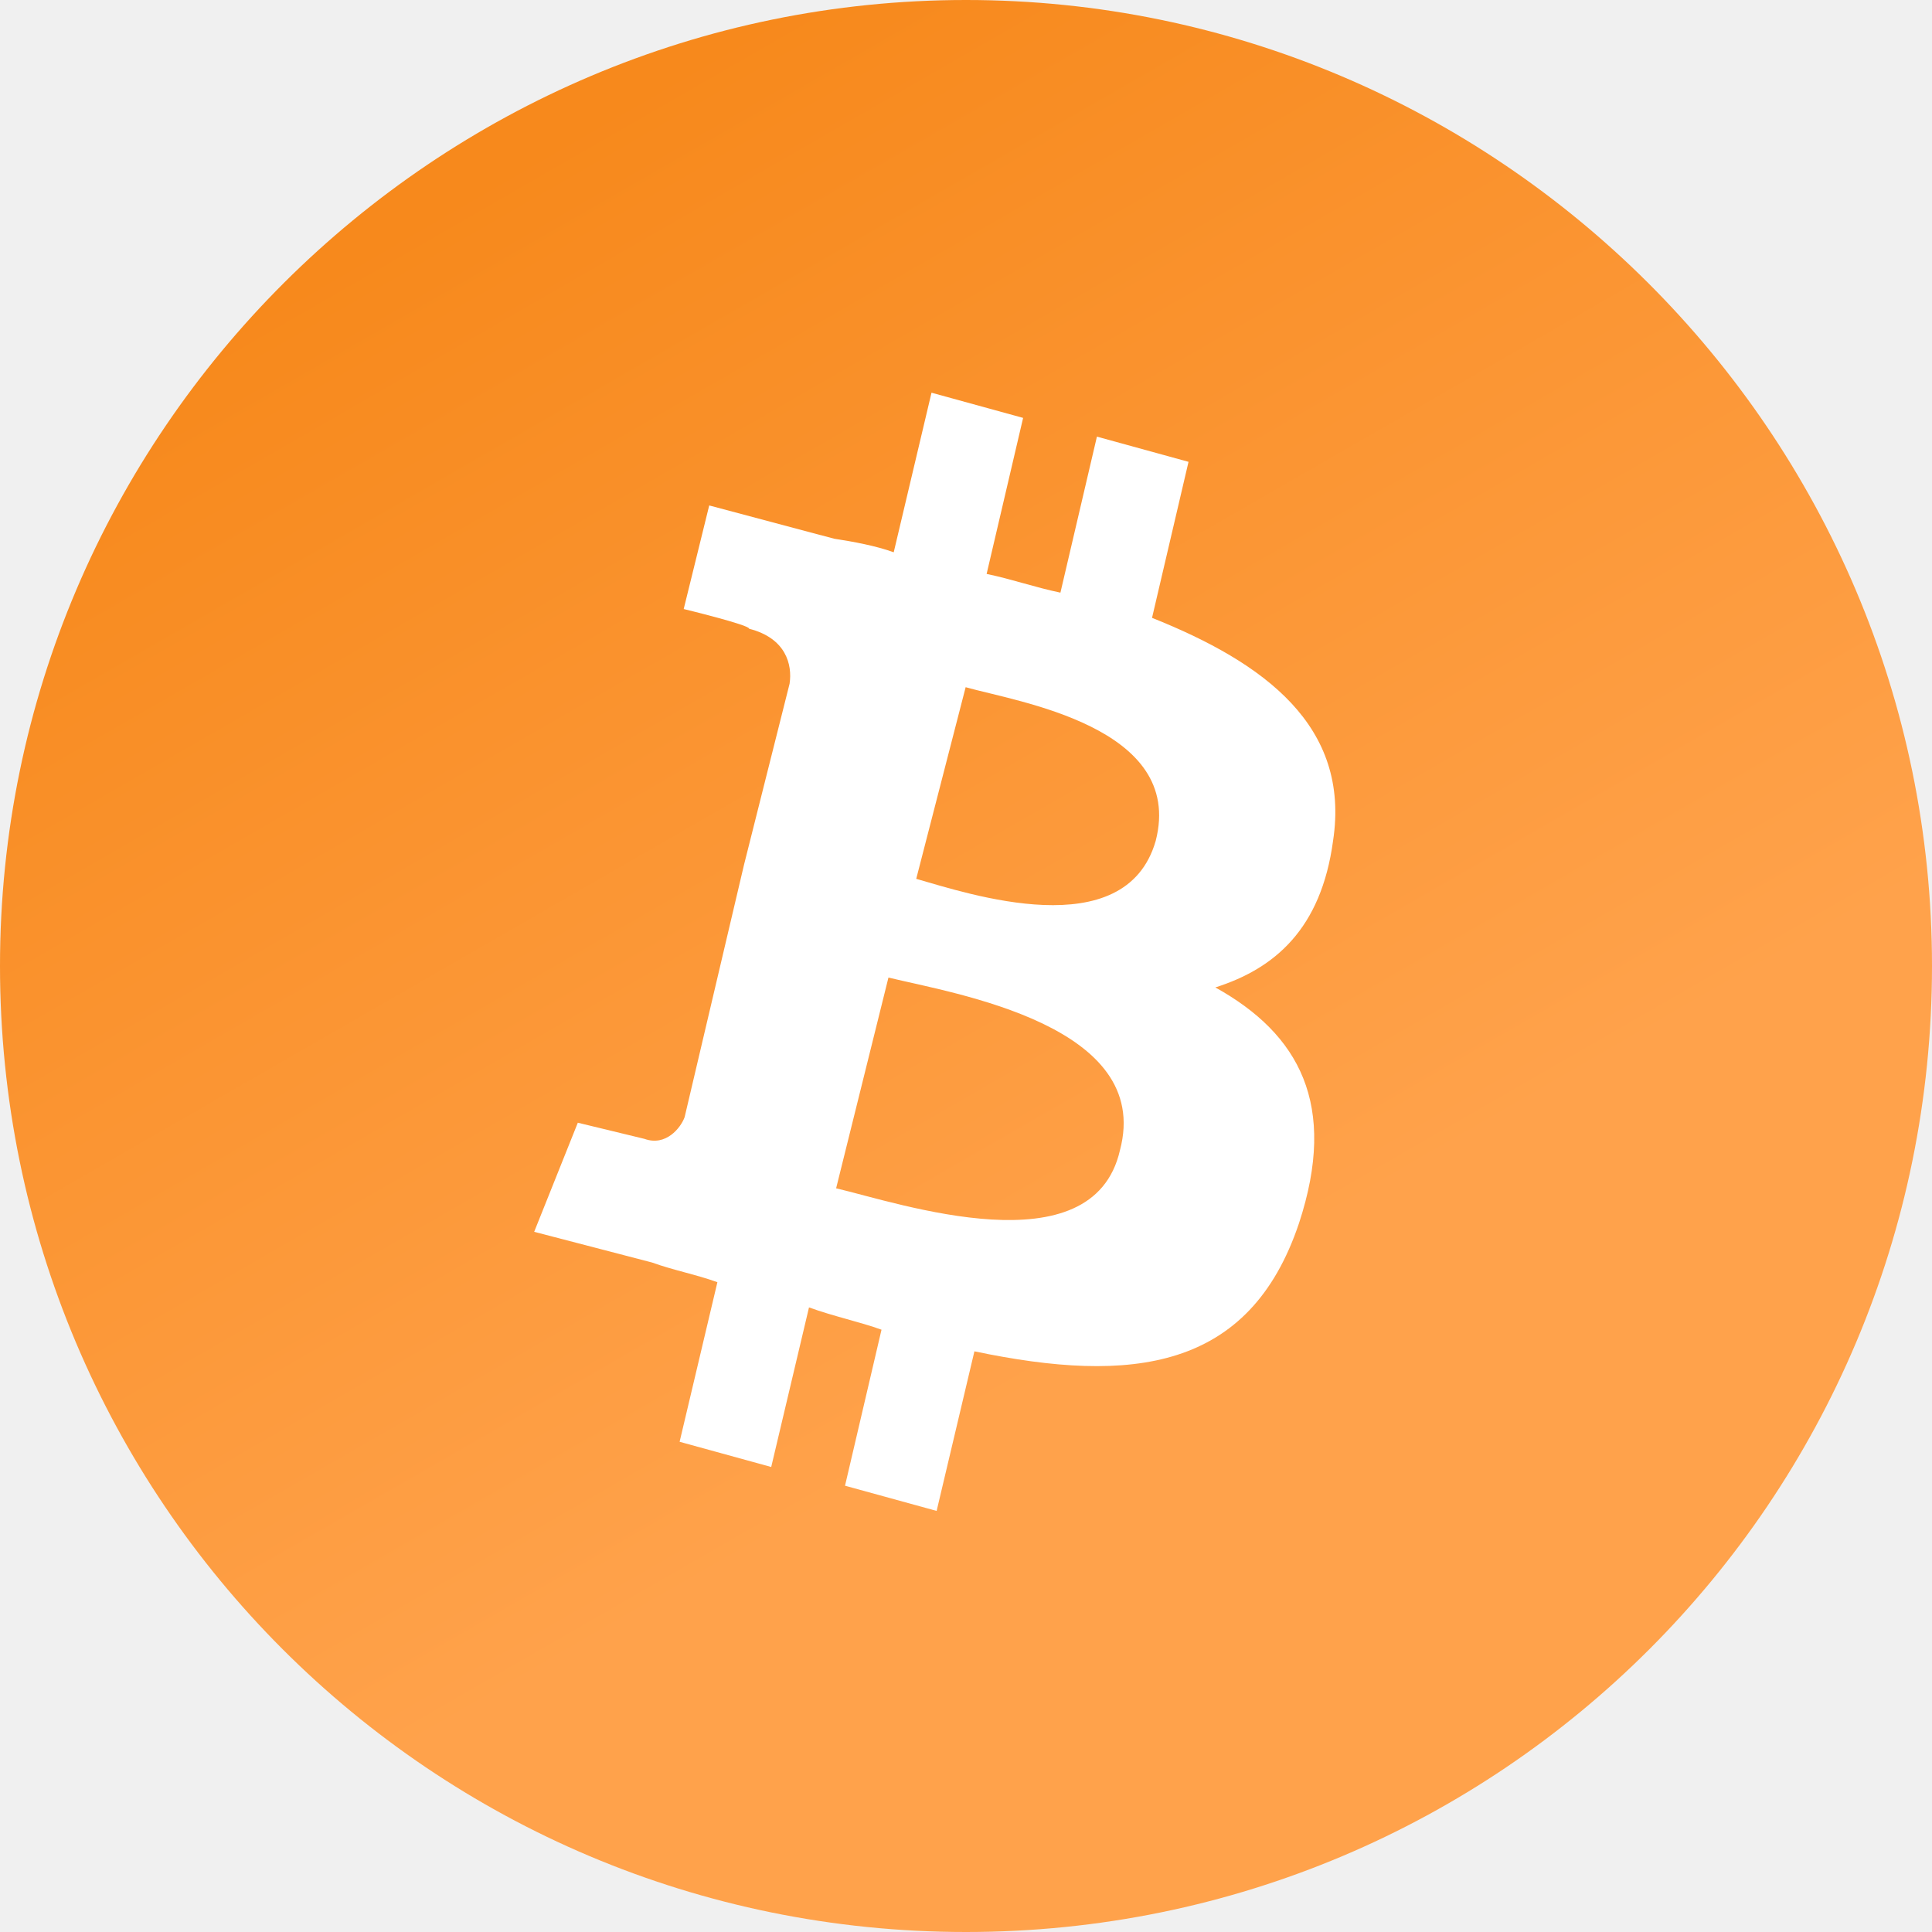
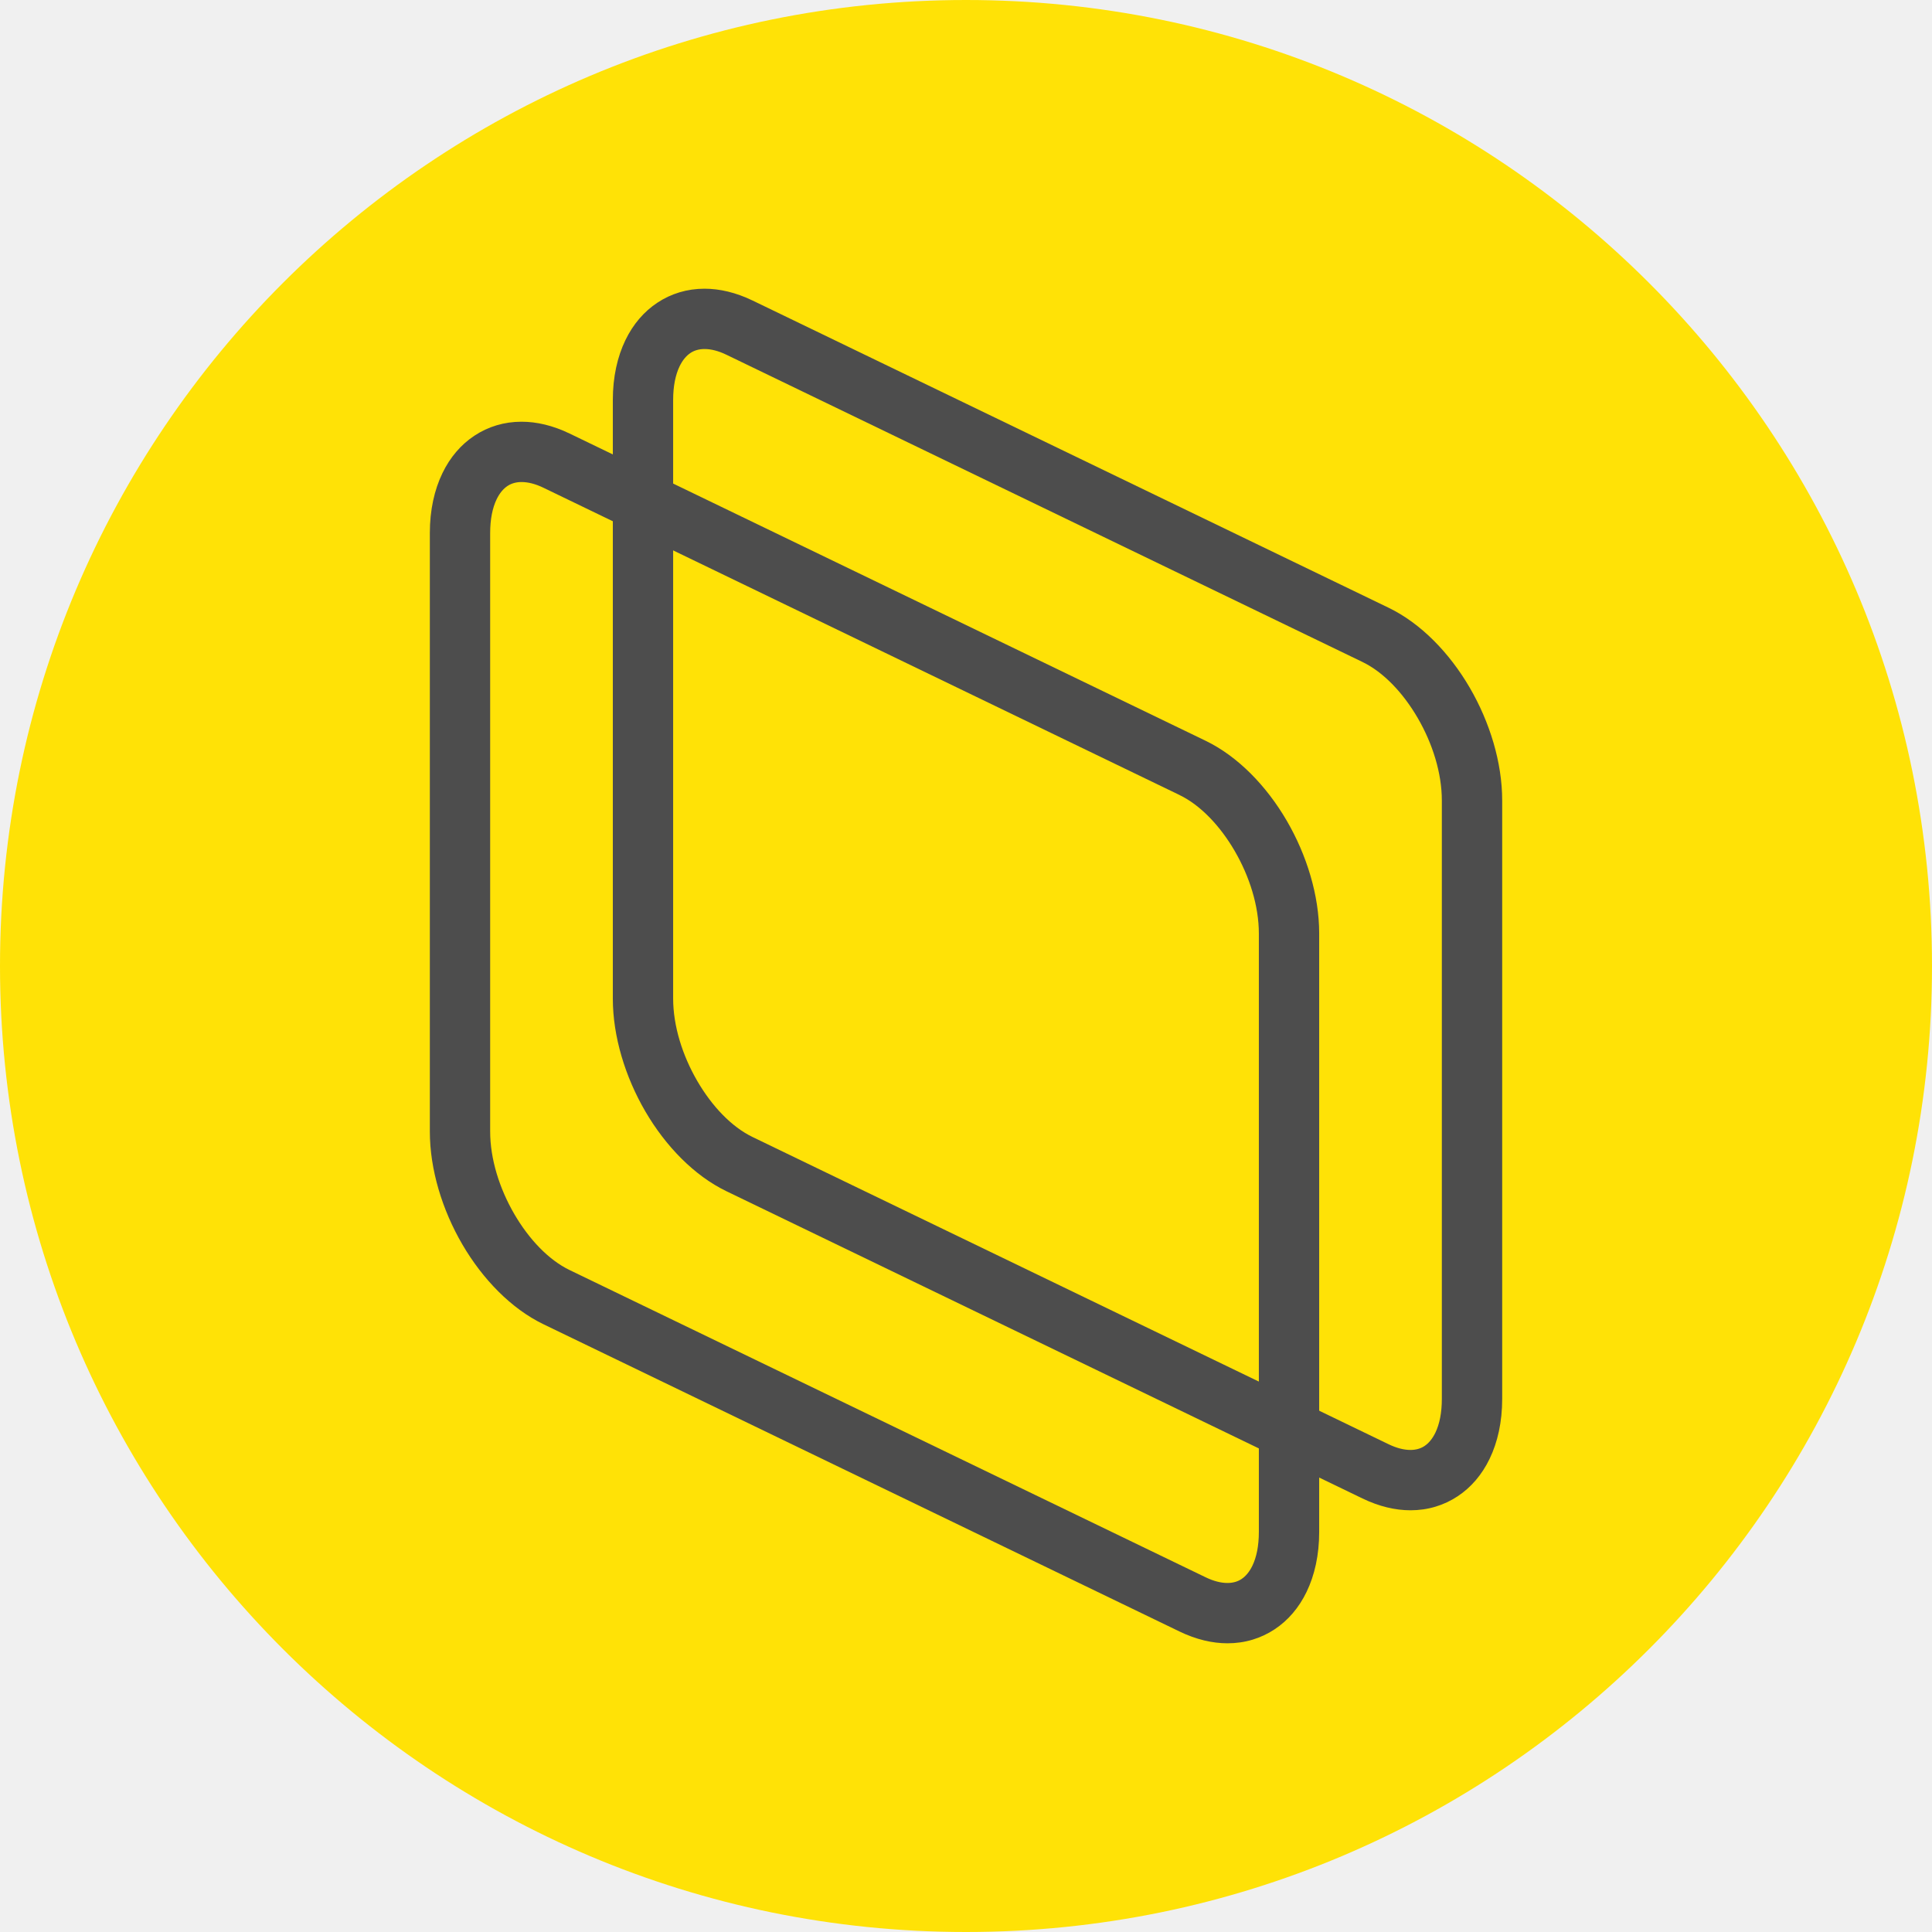
- <svg xmlns="http://www.w3.org/2000/svg" width="100%" height="100%" viewBox="0 0 51 51" version="1.1" xml:space="preserve" style="fill-rule:evenodd;clip-rule:evenodd;stroke-linejoin:round;stroke-miterlimit:1.414;">
-   <path id="coin" d="M25.5,51C39.6,51 51,39.6 51,25.5C51,11.4 39.5,0 25.5,0C11.5,0 0,11.4 0,25.5C0,39.6 11.4,51 25.5,51Z" style="fill:url(#_Linear1);fill-rule:nonzero;" />
-   <g id="BitPay.-Bitcoin_Symbol" transform="matrix(0.939973,0.341249,-0.341249,0.939973,10.2185,-7.19166)">
-     <path d="M33.5,19.1C32.9,16.1 30.2,15.3 27,15.2L26.5,11L24,11.2L24.5,15.4C23.8,15.5 23.2,15.5 22.5,15.6L22,11.4L19.5,11.6L20,15.9C19.5,15.9 18.9,16 18.4,16.1L15,16.4L15.3,19.2C15.3,19.2 17.1,19 17.1,19.1C18.1,19 18.5,19.6 18.6,20.1L19.1,25C19.2,25 19.3,25 19.4,25C19.3,25 19.2,25 19.1,25L19.9,31.8C19.9,32.1 19.7,32.7 19.1,32.7L17.3,32.9L17.2,36L20.4,35.7C21,35.7 21.6,35.6 22.2,35.6L22.7,39.9L25.2,39.7L24.7,35.4C25.4,35.4 26.1,35.3 26.7,35.3L27.2,39.5L29.7,39.3L29.2,35C33.4,34.4 36.2,33 36.1,28.9C36,25.6 34.4,24.2 31.9,23.8C33.2,22.8 34,21.4 33.5,19.1ZM31,28.7C31.4,31.9 26,32 24.3,32.2L23.7,26.5C25.5,26.3 30.7,25.3 31,28.7ZM23.5,23.8L23,18.6C24.4,18.5 28.8,17.6 29.1,20.7C29.3,23.6 24.9,23.7 23.5,23.8Z" style="fill:white;fill-rule:nonzero;" />
+ <svg xmlns="http://www.w3.org/2000/svg" xml:space="preserve" width="137.564mm" height="137.564mm" style="shape-rendering:geometricPrecision; text-rendering:geometricPrecision; image-rendering:optimizeQuality; fill-rule:evenodd; clip-rule:evenodd" viewBox="0 0 132.728 132.728">
+   <defs>
+     <style type="text/css">
+    
+     .fil0 {fill:#FFE206}
+     .fil1 {fill:#4D4D4D;fill-rule:nonzero}
+    
+   </style>
+   </defs>
+   <g id="图层_x0020_1">
+     <g id="_653368992">
+       <circle id="_267539376" class="fil0" cx="66.364" cy="66.364" r="66.364" />
+       <g>
+         <path id="_267674936" class="fil1" d="M51.7 20.645l43.698 21.108c2.203,1.064 4.173,3.087 5.572,5.488 1.376,2.362 2.23,5.136 2.23,7.75l0 41.117c0,1.577 -0.311,2.967 -0.865,4.115 -0.528,1.094 -1.276,1.964 -2.193,2.57 -0.95,0.629 -2.048,0.963 -3.242,0.963 -1.043,0 -2.158,-0.261 -3.299,-0.812l-43.698 -21.108c-2.203,-1.064 -4.173,-3.087 -5.572,-5.488 -1.376,-2.362 -2.23,-5.136 -2.23,-7.75l0 -41.117c0,-1.577 0.311,-2.967 0.865,-4.114 0.528,-1.094 1.276,-1.963 2.193,-2.57 0.95,-0.629 2.049,-0.963 3.243,-0.963 1.043,0 2.158,0.261 3.299,0.812zm41.9 24.832l-43.698 -21.108c-0.549,-0.265 -1.055,-0.391 -1.501,-0.391 -0.372,0 -0.697,0.093 -0.96,0.267 -0.297,0.196 -0.553,0.507 -0.752,0.918 -0.284,0.589 -0.444,1.368 -0.444,2.317l0 41.117c0,1.881 0.637,3.916 1.664,5.678 1.004,1.723 2.348,3.14 3.791,3.837l43.698 21.108c0.549,0.265 1.055,0.391 1.501,0.391 0.372,0 0.696,-0.093 0.959,-0.267 0.297,-0.196 0.553,-0.507 0.752,-0.918 0.284,-0.589 0.444,-1.368 0.444,-2.317l0 -41.117c0,-1.881 -0.637,-3.916 -1.664,-5.678 -1.003,-1.722 -2.348,-3.14 -3.791,-3.837z" />
+         <path id="_654936240" class="fil1" d="M39.129 29.783l43.697 21.108c2.203,1.064 4.173,3.087 5.572,5.488 1.376,2.362 2.23,5.136 2.23,7.75l0 41.117c0,1.577 -0.311,2.967 -0.865,4.115 -0.528,1.094 -1.276,1.964 -2.193,2.57 -0.95,0.629 -2.048,0.963 -3.242,0.963 -1.044,0 -2.158,-0.261 -3.299,-0.812l-43.697 -21.108c-2.202,-1.064 -4.173,-3.087 -5.572,-5.488 -1.376,-2.362 -2.23,-5.136 -2.23,-7.75l0 -41.117c0,-1.577 0.311,-2.967 0.865,-4.114 0.528,-1.094 1.276,-1.963 2.193,-2.57 0.95,-0.629 2.049,-0.963 3.243,-0.963 1.044,0 2.158,0.261 3.299,0.812zm41.9 24.832l-43.697 -21.108c-0.549,-0.265 -1.055,-0.391 -1.502,-0.391 -0.372,0 -0.696,0.093 -0.96,0.267 -0.297,0.196 -0.553,0.507 -0.752,0.919 -0.284,0.589 -0.444,1.369 -0.444,2.317l0 41.117c0,1.881 0.637,3.916 1.664,5.678 1.004,1.722 2.348,3.14 3.791,3.837l43.697 21.108c0.549,0.265 1.055,0.391 1.502,0.391 0.372,0 0.696,-0.093 0.959,-0.267 0.297,-0.196 0.553,-0.507 0.752,-0.918 0.284,-0.589 0.444,-1.368 0.444,-2.317l0 -41.117c0,-1.881 -0.637,-3.916 -1.664,-5.678 -1.003,-1.722 -2.348,-3.14 -3.791,-3.837z" />
+       </g>
+     </g>
  </g>
-   <defs>
-     <linearGradient id="_Linear1" x1="0" y1="0" x2="1" y2="0" gradientUnits="userSpaceOnUse" gradientTransform="matrix(-17.5917,-30.4347,30.4347,-17.5917,30.8557,34.8191)">
-       <stop offset="0" style="stop-color:rgb(255,162,75);stop-opacity:1" />
-       <stop offset="1" style="stop-color:rgb(247,137,28);stop-opacity:1" />
-     </linearGradient>
-   </defs>
</svg>
